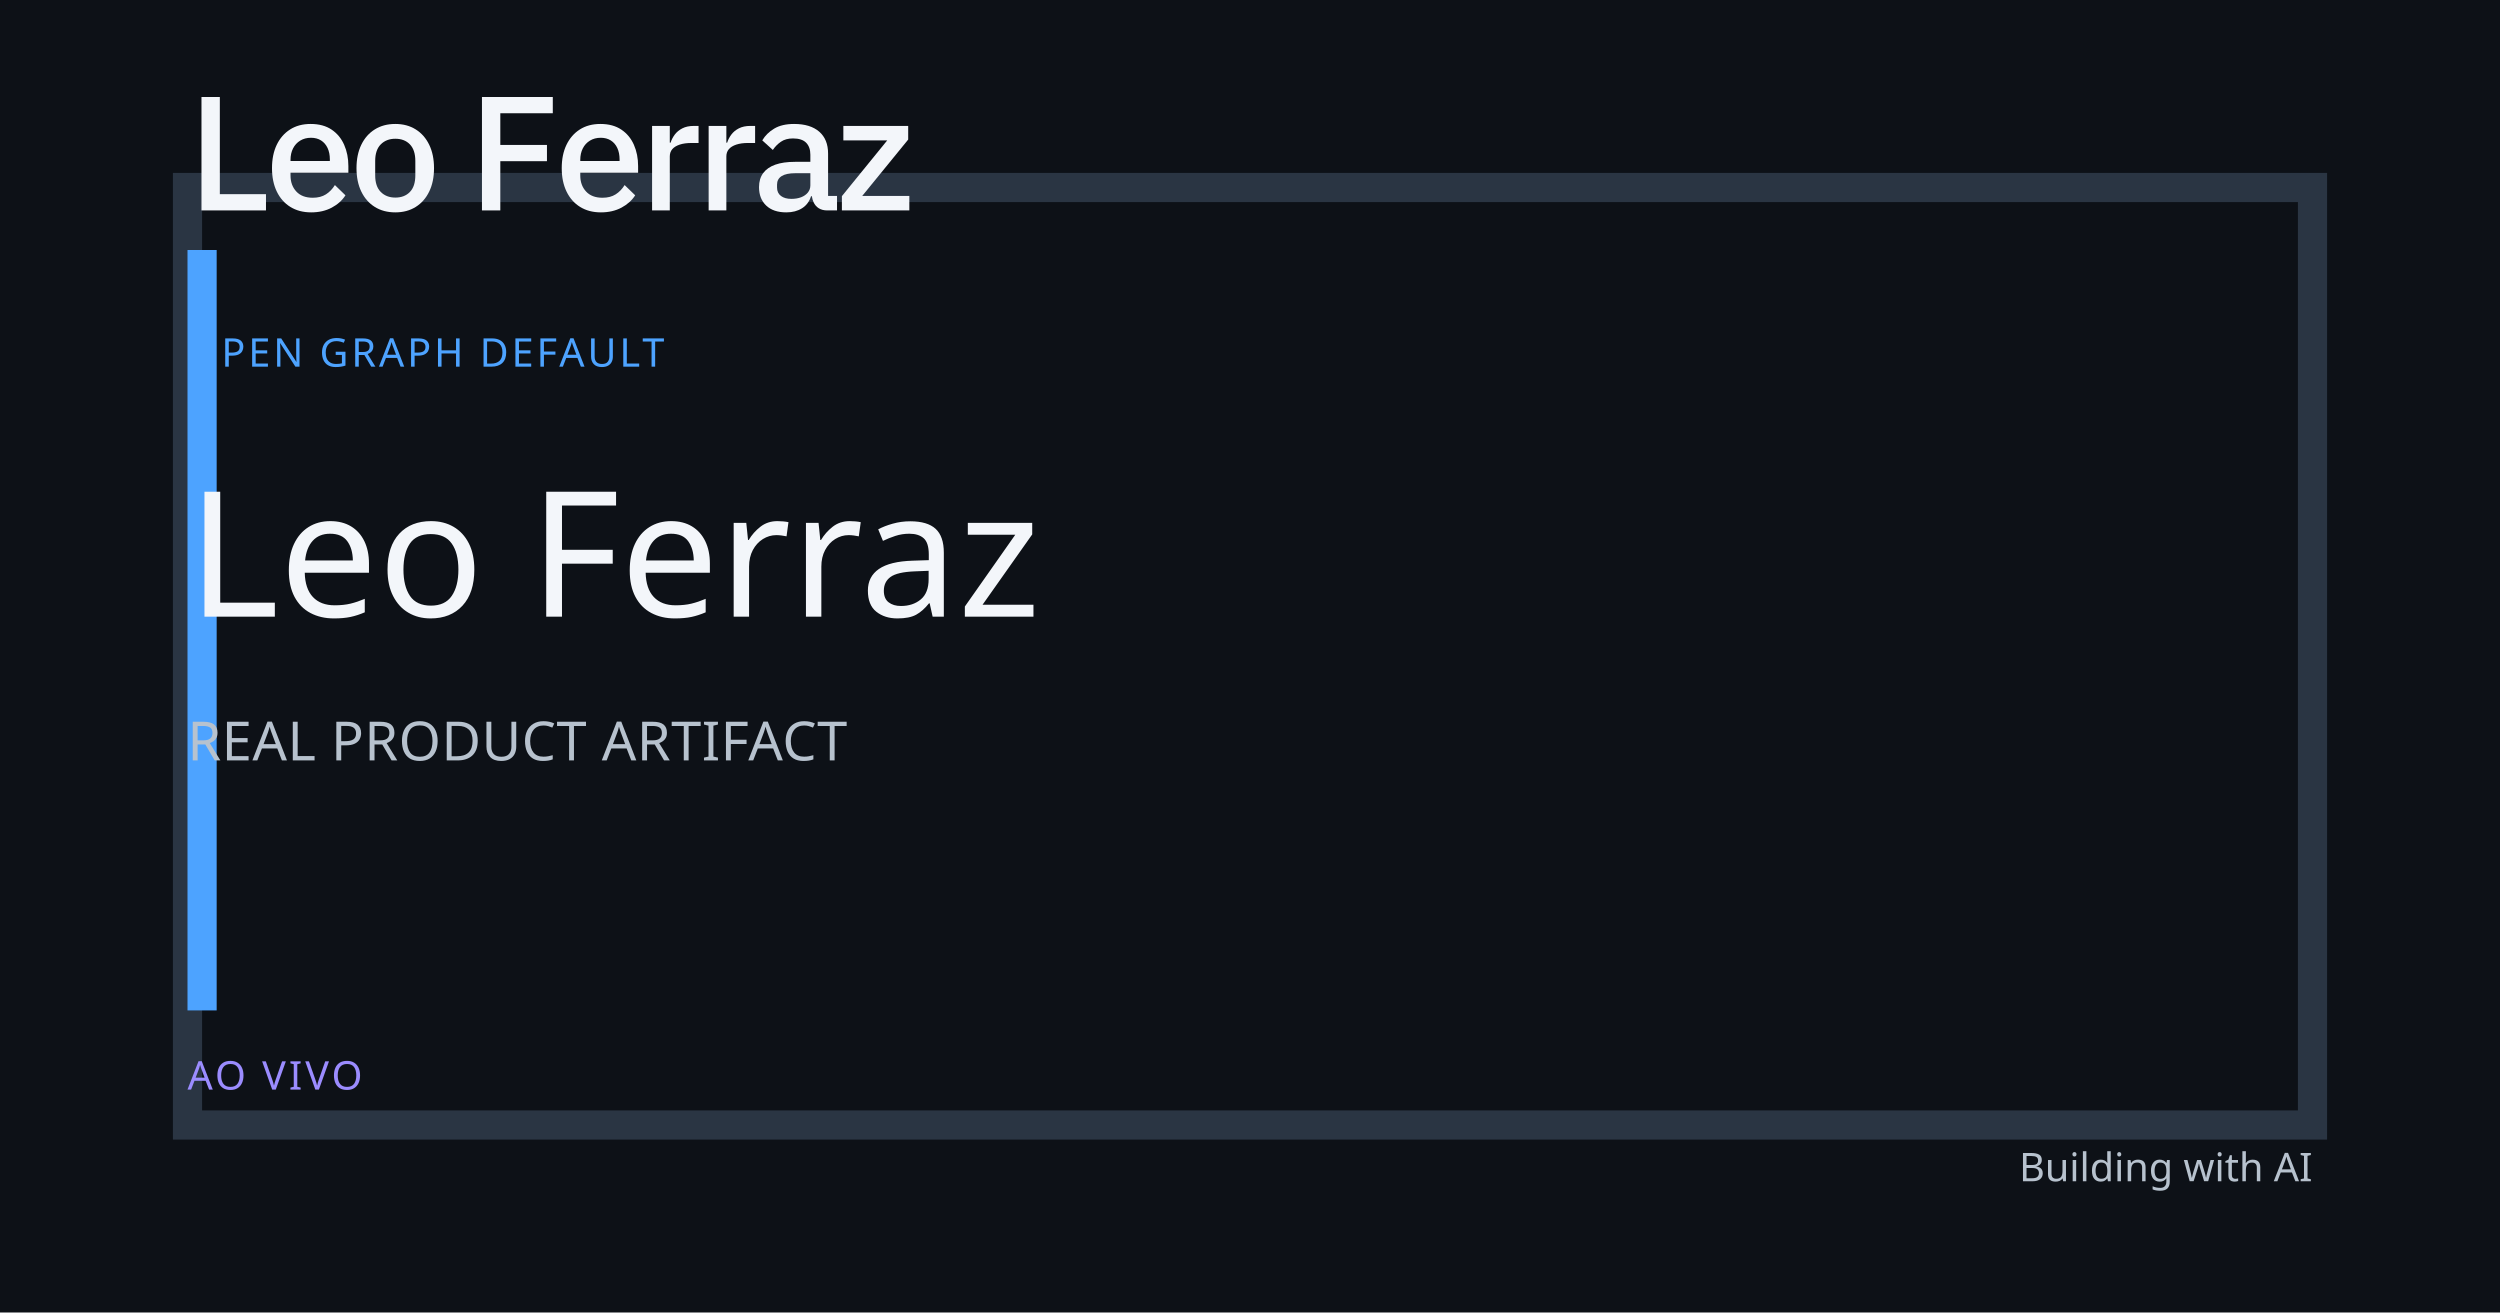
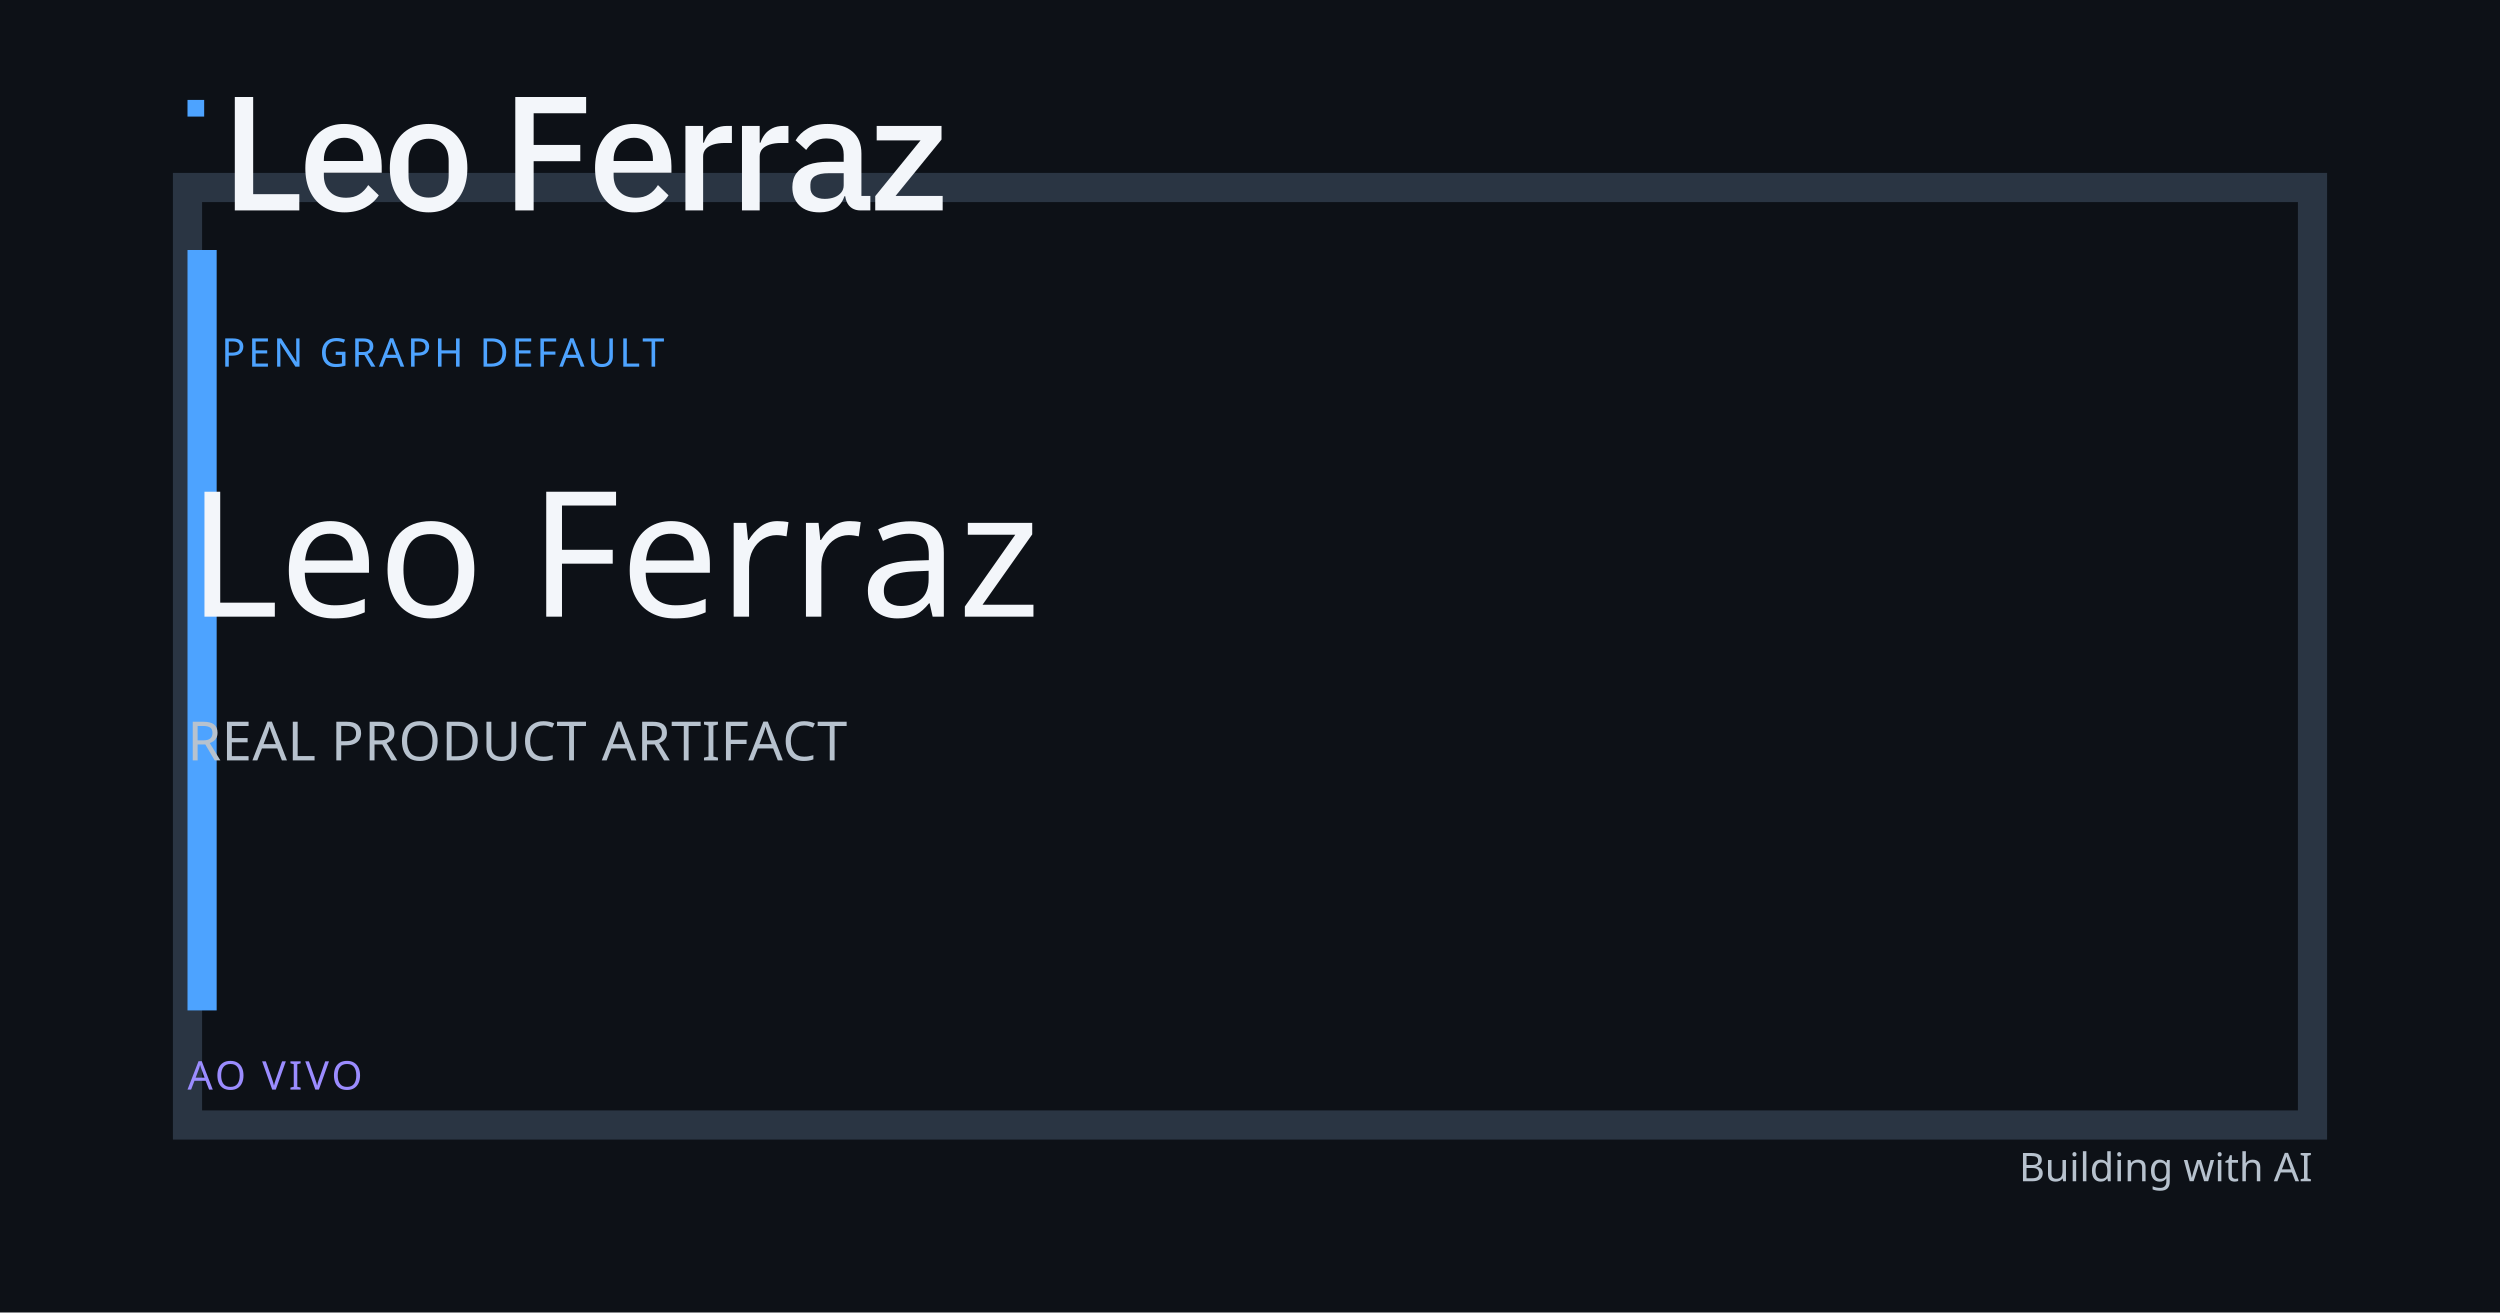
<svg xmlns="http://www.w3.org/2000/svg" viewBox="0 0 1200 630" width="1200" height="630" role="img" aria-labelledby="title">
  <rect width="1200" height="630" fill="#0D1117" />
  <rect x="90" y="90" width="1020" height="450" fill="none" stroke="#2A3543" stroke-width="14" />
  <rect x="90" y="120" width="14" height="365" fill="#4DA3FF" />
-   <path d="M127.67 101L96.71 101L96.71 46.56L105.52 46.56L105.52 93.2L127.67 93.2Z" fill="#F3F6FA" />
-   <path d="M149.36 101.94Q143.59 101.94 139.37 99.32Q135.16 96.71 132.86 91.95Q130.56 87.19 130.56 80.72Q130.56 74.25 132.82 69.53Q135.08 64.81 139.22 62.16Q143.35 59.5 149.12 59.5Q155.13 59.5 159.15 62.2Q163.16 64.89 165.19 69.49Q167.22 74.09 167.22 79.71L167.22 82.9L139.45 82.9L139.45 84.23Q139.45 88.91 142.22 91.91Q144.99 94.92 150.14 94.92Q153.88 94.92 156.46 93.28Q159.03 91.64 160.75 88.83L165.82 93.75Q163.48 97.41 159.23 99.67Q154.97 101.94 149.36 101.94ZM149.28 66.13Q146.32 66.13 144.09 67.5Q141.87 68.86 140.66 71.24Q139.45 73.62 139.45 76.74L139.45 77.29L158.33 77.29L158.33 76.51Q158.33 73.39 157.24 71.05Q156.14 68.71 154.12 67.42Q152.09 66.13 149.28 66.13Z" fill="#F3F6FA" />
-   <path d="M189.76 101.94Q184.07 101.94 179.9 99.32Q175.72 96.71 173.42 91.95Q171.12 87.19 171.12 80.72Q171.12 74.25 173.42 69.49Q175.72 64.73 179.9 62.12Q184.07 59.5 189.76 59.5Q195.38 59.5 199.55 62.12Q203.72 64.73 206.02 69.49Q208.33 74.25 208.33 80.72Q208.33 87.19 206.02 91.95Q203.72 96.71 199.55 99.32Q195.38 101.94 189.76 101.94ZM189.76 94.84Q194.13 94.84 196.74 92.15Q199.36 89.46 199.36 84.15L199.36 77.29Q199.36 71.98 196.74 69.29Q194.13 66.6 189.76 66.6Q185.47 66.6 182.78 69.29Q180.09 71.98 180.09 77.29L180.09 84.15Q180.09 89.46 182.78 92.15Q185.47 94.84 189.76 94.84Z" fill="#F3F6FA" />
-   <path d="M240.15 101L231.34 101L231.34 46.56L265.34 46.56L265.34 54.36L240.15 54.36L240.15 69.57L262.54 69.57L262.54 77.37L240.15 77.37Z" fill="#F3F6FA" />
-   <path d="M288.43 101.94Q282.66 101.94 278.45 99.32Q274.24 96.71 271.94 91.95Q269.63 87.19 269.63 80.72Q269.63 74.25 271.9 69.53Q274.16 64.81 278.29 62.16Q282.43 59.5 288.2 59.5Q294.2 59.5 298.22 62.2Q302.24 64.89 304.27 69.49Q306.29 74.09 306.29 79.71L306.29 82.9L278.53 82.9L278.53 84.23Q278.53 88.91 281.3 91.91Q284.06 94.92 289.21 94.92Q292.96 94.92 295.53 93.28Q298.1 91.64 299.82 88.83L304.89 93.75Q302.55 97.41 298.3 99.67Q294.05 101.94 288.43 101.94ZM288.35 66.13Q285.39 66.13 283.17 67.5Q280.94 68.86 279.74 71.24Q278.53 73.62 278.53 76.74L278.53 77.29L297.4 77.29L297.4 76.51Q297.4 73.39 296.31 71.05Q295.22 68.71 293.19 67.42Q291.16 66.13 288.35 66.13Z" fill="#F3F6FA" />
-   <path d="M321.5 101L313 101L313 60.44L321.5 60.44L321.5 68.47L321.89 68.47Q322.52 66.45 323.88 64.61Q325.25 62.78 327.51 61.61Q329.77 60.44 333.05 60.44L335.31 60.44L335.31 68.63L331.96 68.63Q328.6 68.63 326.26 69.41Q323.92 70.19 322.71 71.59Q321.5 73 321.5 75.1Z" fill="#F3F6FA" />
-   <path d="M348.65 101L340.15 101L340.15 60.44L348.65 60.44L348.65 68.47L349.04 68.47Q349.66 66.45 351.03 64.61Q352.39 62.78 354.65 61.61Q356.92 60.44 360.19 60.44L362.45 60.44L362.45 68.63L359.1 68.63Q355.75 68.63 353.41 69.41Q351.07 70.19 349.86 71.59Q348.65 73 348.65 75.1Z" fill="#F3F6FA" />
-   <path d="M401.77 101L397.01 101Q394.67 101 392.99 99.95Q391.31 98.89 390.46 96.94Q389.6 94.99 389.6 92.34L389.6 91.64L392.02 94.21L389.29 94.21Q388.12 97.96 385 99.95Q381.88 101.94 377.43 101.94Q371.19 101.94 367.76 98.66Q364.33 95.38 364.33 89.85Q364.33 85.79 366.32 83.1Q368.3 80.41 372.13 79.04Q375.95 77.68 381.64 77.68L388.97 77.68L388.97 74.25Q388.97 70.58 386.95 68.51Q384.92 66.45 380.63 66.45Q377.12 66.45 374.82 68.05Q372.52 69.64 370.96 71.98L365.89 67.38Q367.91 63.95 371.62 61.73Q375.32 59.5 381.17 59.5Q388.97 59.5 393.23 63.21Q397.48 66.91 397.48 73.7L397.48 94.06L401.77 94.06ZM388.97 83.14L381.8 83.14Q377.35 83.14 375.17 84.54Q372.98 85.95 372.98 88.6L372.98 90Q372.98 92.65 374.86 94.06Q376.73 95.46 379.85 95.46Q382.5 95.46 384.53 94.68Q386.56 93.9 387.77 92.42Q388.97 90.94 388.97 88.99Z" fill="#F3F6FA" />
-   <path d="M436.48 101L404.11 101L404.11 94.14L425.87 67.38L404.81 67.38L404.81 60.44L435.93 60.44L435.93 66.99L413.86 94.06L436.48 94.06Z" fill="#F3F6FA" />
+   <rect x="90" y="47.96" width="8" height="8" fill="#4DA3FF" />
+   <path d="M143.67 101L112.71 101L112.71 46.56L121.52 46.56L121.52 93.2L143.67 93.2Z" fill="#F3F6FA" />
+   <path d="M165.36 101.94Q159.59 101.94 155.37 99.32Q151.16 96.71 148.86 91.95Q146.56 87.19 146.56 80.72Q146.56 74.25 148.82 69.53Q151.08 64.81 155.22 62.16Q159.35 59.5 165.12 59.5Q171.13 59.5 175.15 62.2Q179.16 64.89 181.19 69.49Q183.22 74.09 183.22 79.71L183.22 82.9L155.45 82.9L155.45 84.23Q155.45 88.91 158.22 91.91Q160.99 94.92 166.14 94.92Q169.88 94.92 172.46 93.28Q175.03 91.64 176.75 88.83L181.82 93.75Q179.48 97.41 175.23 99.67Q170.97 101.94 165.36 101.94ZM165.28 66.13Q162.32 66.13 160.09 67.5Q157.87 68.86 156.66 71.24Q155.45 73.62 155.45 76.74L155.45 77.29L174.33 77.29L174.33 76.51Q174.33 73.39 173.24 71.05Q172.14 68.71 170.12 67.42Q168.09 66.13 165.28 66.13Z" fill="#F3F6FA" />
+   <path d="M205.76 101.94Q200.07 101.94 195.9 99.32Q191.72 96.71 189.42 91.95Q187.12 87.19 187.12 80.72Q187.12 74.25 189.42 69.49Q191.72 64.73 195.9 62.12Q200.07 59.5 205.76 59.5Q211.38 59.5 215.55 62.12Q219.72 64.73 222.02 69.49Q224.33 74.25 224.33 80.72Q224.33 87.19 222.02 91.95Q219.72 96.71 215.55 99.32Q211.38 101.94 205.76 101.94ZM205.76 94.84Q210.13 94.84 212.74 92.15Q215.36 89.46 215.36 84.15L215.36 77.29Q215.36 71.98 212.74 69.29Q210.13 66.6 205.76 66.6Q201.47 66.6 198.78 69.29Q196.09 71.98 196.09 77.29L196.09 84.15Q196.09 89.46 198.78 92.15Q201.47 94.84 205.76 94.84Z" fill="#F3F6FA" />
+   <path d="M256.15 101L247.34 101L247.34 46.56L281.34 46.56L281.34 54.36L256.15 54.36L256.15 69.57L278.54 69.57L278.54 77.37L256.15 77.37Z" fill="#F3F6FA" />
+   <path d="M304.43 101.94Q298.66 101.94 294.45 99.32Q290.24 96.71 287.94 91.95Q285.63 87.19 285.63 80.72Q285.63 74.25 287.9 69.53Q290.16 64.81 294.29 62.16Q298.43 59.5 304.2 59.5Q310.2 59.5 314.22 62.2Q318.24 64.89 320.27 69.49Q322.29 74.09 322.29 79.71L322.29 82.9L294.53 82.9L294.53 84.23Q294.53 88.91 297.3 91.91Q300.06 94.92 305.21 94.92Q308.96 94.92 311.53 93.28Q314.1 91.64 315.82 88.83L320.89 93.75Q318.55 97.41 314.3 99.67Q310.05 101.94 304.43 101.94ZM304.35 66.13Q301.39 66.13 299.17 67.5Q296.94 68.86 295.74 71.24Q294.53 73.62 294.53 76.74L294.53 77.29L313.4 77.29L313.4 76.51Q313.4 73.39 312.31 71.05Q311.22 68.71 309.19 67.42Q307.16 66.13 304.35 66.13Z" fill="#F3F6FA" />
+   <path d="M337.5 101L329 101L329 60.44L337.5 60.44L337.5 68.47L337.89 68.47Q338.52 66.45 339.88 64.61Q341.25 62.78 343.51 61.61Q345.77 60.44 349.05 60.44L351.31 60.44L351.31 68.63L347.96 68.63Q344.6 68.63 342.26 69.41Q339.92 70.19 338.71 71.59Q337.5 73 337.5 75.1Z" fill="#F3F6FA" />
+   <path d="M364.65 101L356.15 101L356.15 60.44L364.65 60.44L364.65 68.47L365.04 68.47Q365.66 66.45 367.03 64.61Q368.39 62.78 370.65 61.61Q372.92 60.44 376.19 60.44L378.45 60.44L378.45 68.63L375.1 68.63Q371.75 68.63 369.41 69.41Q367.07 70.19 365.86 71.59Q364.65 73 364.65 75.1Z" fill="#F3F6FA" />
+   <path d="M417.77 101L413.01 101Q410.67 101 408.99 99.95Q407.31 98.89 406.46 96.94Q405.6 94.99 405.6 92.34L405.6 91.64L408.02 94.21L405.29 94.21Q404.12 97.96 401 99.95Q397.88 101.94 393.43 101.94Q387.19 101.94 383.76 98.66Q380.33 95.38 380.33 89.85Q380.33 85.79 382.32 83.1Q384.3 80.41 388.13 79.04Q391.95 77.68 397.64 77.68L404.97 77.68L404.97 74.25Q404.97 70.58 402.95 68.51Q400.92 66.45 396.63 66.45Q393.12 66.45 390.82 68.05Q388.52 69.64 386.96 71.98L381.89 67.38Q383.91 63.95 387.62 61.73Q391.32 59.5 397.17 59.5Q404.97 59.5 409.23 63.21Q413.48 66.91 413.48 73.7L413.48 94.06L417.77 94.06ZM404.97 83.14L397.8 83.14Q393.35 83.14 391.17 84.54Q388.98 85.95 388.98 88.6L388.98 90Q388.98 92.65 390.86 94.06Q392.73 95.46 395.85 95.46Q398.5 95.46 400.53 94.68Q402.56 93.9 403.77 92.42Q404.97 90.94 404.97 88.99Z" fill="#F3F6FA" />
+   <path d="M452.48 101L420.11 101L420.11 94.14L441.87 67.38L420.81 67.38L420.81 60.44L451.93 60.44L451.93 66.99L429.86 94.06L452.48 94.06Z" fill="#F3F6FA" />
  <text x="90" y="176" fill="#4DA3FF" font-family="IBM Plex Mono" font-size="19px" font-weight="500" text-anchor="start" letter-spacing="0.075em">OPEN GRAPH DEFAULT</text>
  <text x="90" y="296" fill="#F3F6FA" font-family="IBM Plex Sans" font-size="84px" font-weight="500" text-anchor="start" letter-spacing="0em">Leo Ferraz</text>
  <text x="90" y="365" fill="#B7C2CE" font-family="IBM Plex Mono" font-size="26px" font-weight="500" text-anchor="start" letter-spacing="0.01em">REAL PRODUCT ARTIFACT</text>
  <text x="90" y="523" fill="#9B8CFF" font-family="IBM Plex Mono" font-size="19px" font-weight="500" text-anchor="start" letter-spacing="0.075em">AO VIVO</text>
  <text x="1110" y="567" fill="#B7C2CE" font-family="IBM Plex Mono" font-size="19px" font-weight="500" text-anchor="end" letter-spacing="0em">Building with AI</text>
</svg>
